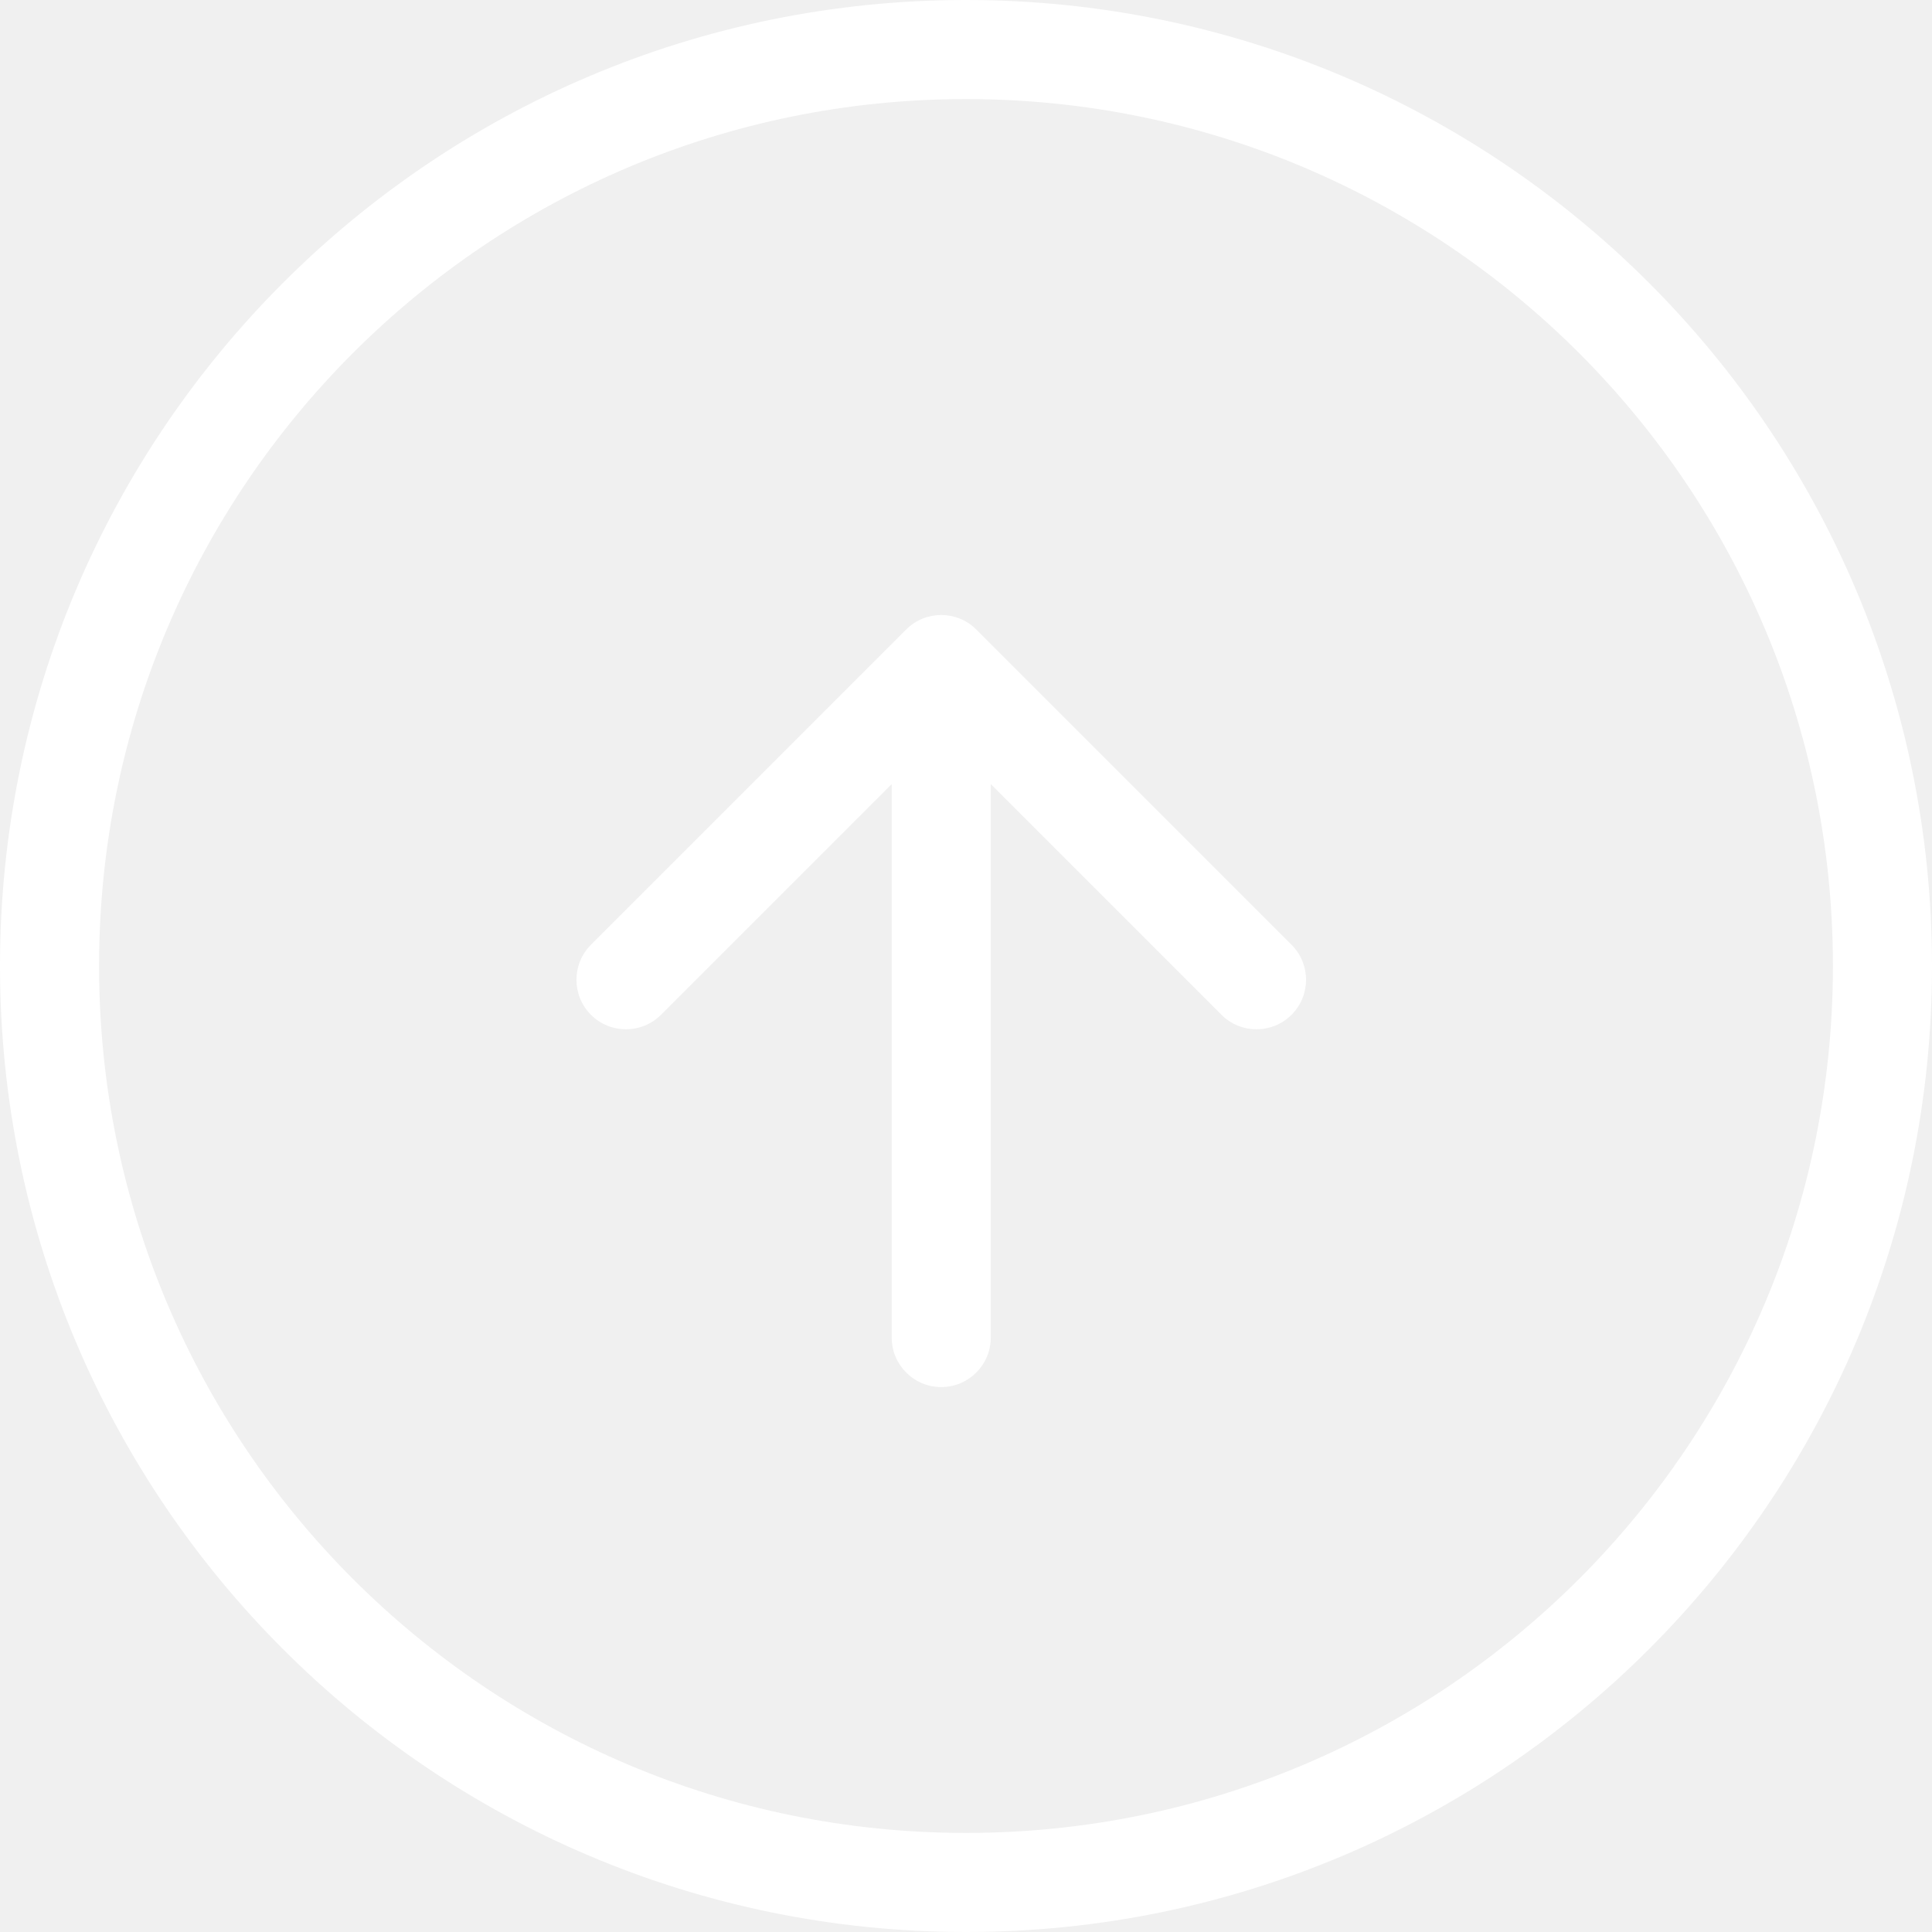
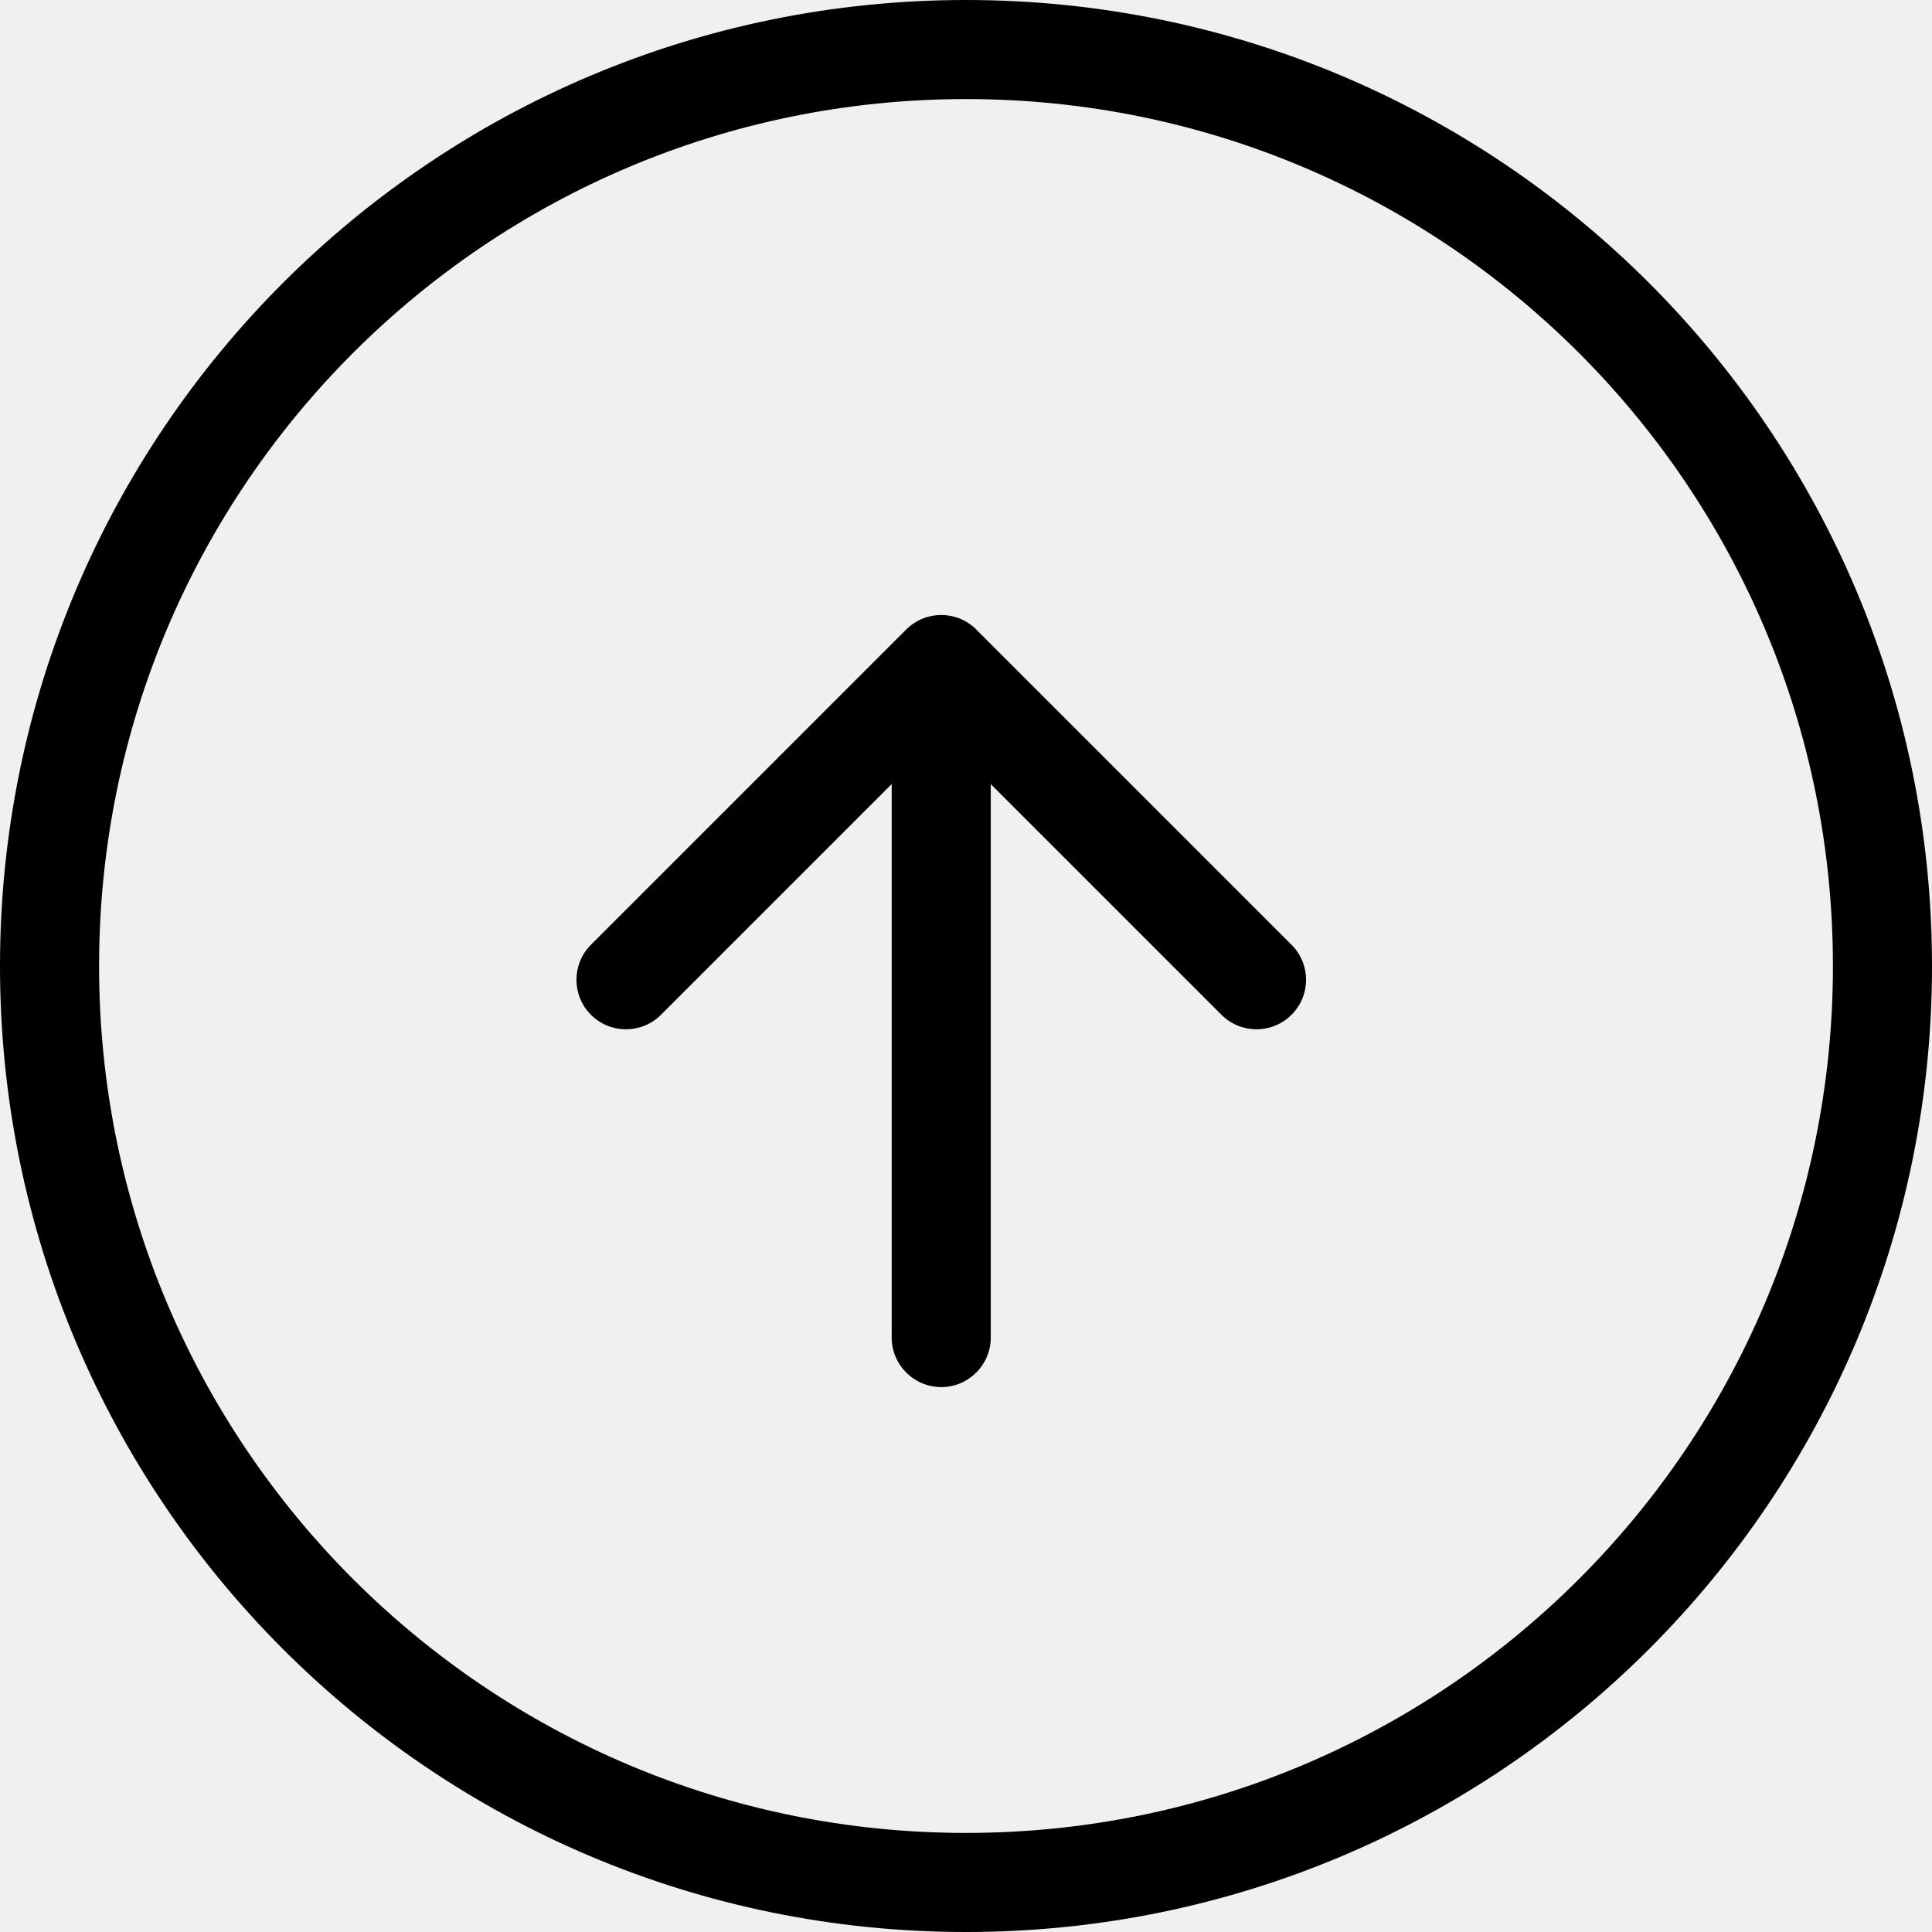
<svg xmlns="http://www.w3.org/2000/svg" width="39" height="39" viewBox="0 0 39 39" fill="none">
-   <rect x="1" y="1" width="37" height="37" rx="18.5" stroke="white" stroke-width="2" />
-   <path d="M18 15.828L13.343 20.485C12.953 20.875 12.319 20.875 11.929 20.485C11.539 20.095 11.539 19.462 11.929 19.071L18.293 12.707C18.683 12.317 19.317 12.317 19.707 12.707L26.071 19.071C26.462 19.462 26.462 20.095 26.071 20.485C25.681 20.875 25.047 20.875 24.657 20.485L20 15.828L20 27C20 27.552 19.552 28 19 28C18.448 28 18 27.552 18 27L18 15.828Z" fill="white" />
+   <rect x="1" y="1" width="37" height="37" rx="18.5" stroke="currentColor" stroke-width="2" />
+   <path d="M18 15.828L13.343 20.485C12.953 20.875 12.319 20.875 11.929 20.485C11.539 20.095 11.539 19.462 11.929 19.071L18.293 12.707C18.683 12.317 19.317 12.317 19.707 12.707L26.071 19.071C26.462 19.462 26.462 20.095 26.071 20.485C25.681 20.875 25.047 20.875 24.657 20.485L20 15.828L20 27C20 27.552 19.552 28 19 28C18.448 28 18 27.552 18 27L18 15.828Z" fill="currentColor" />
</svg>
